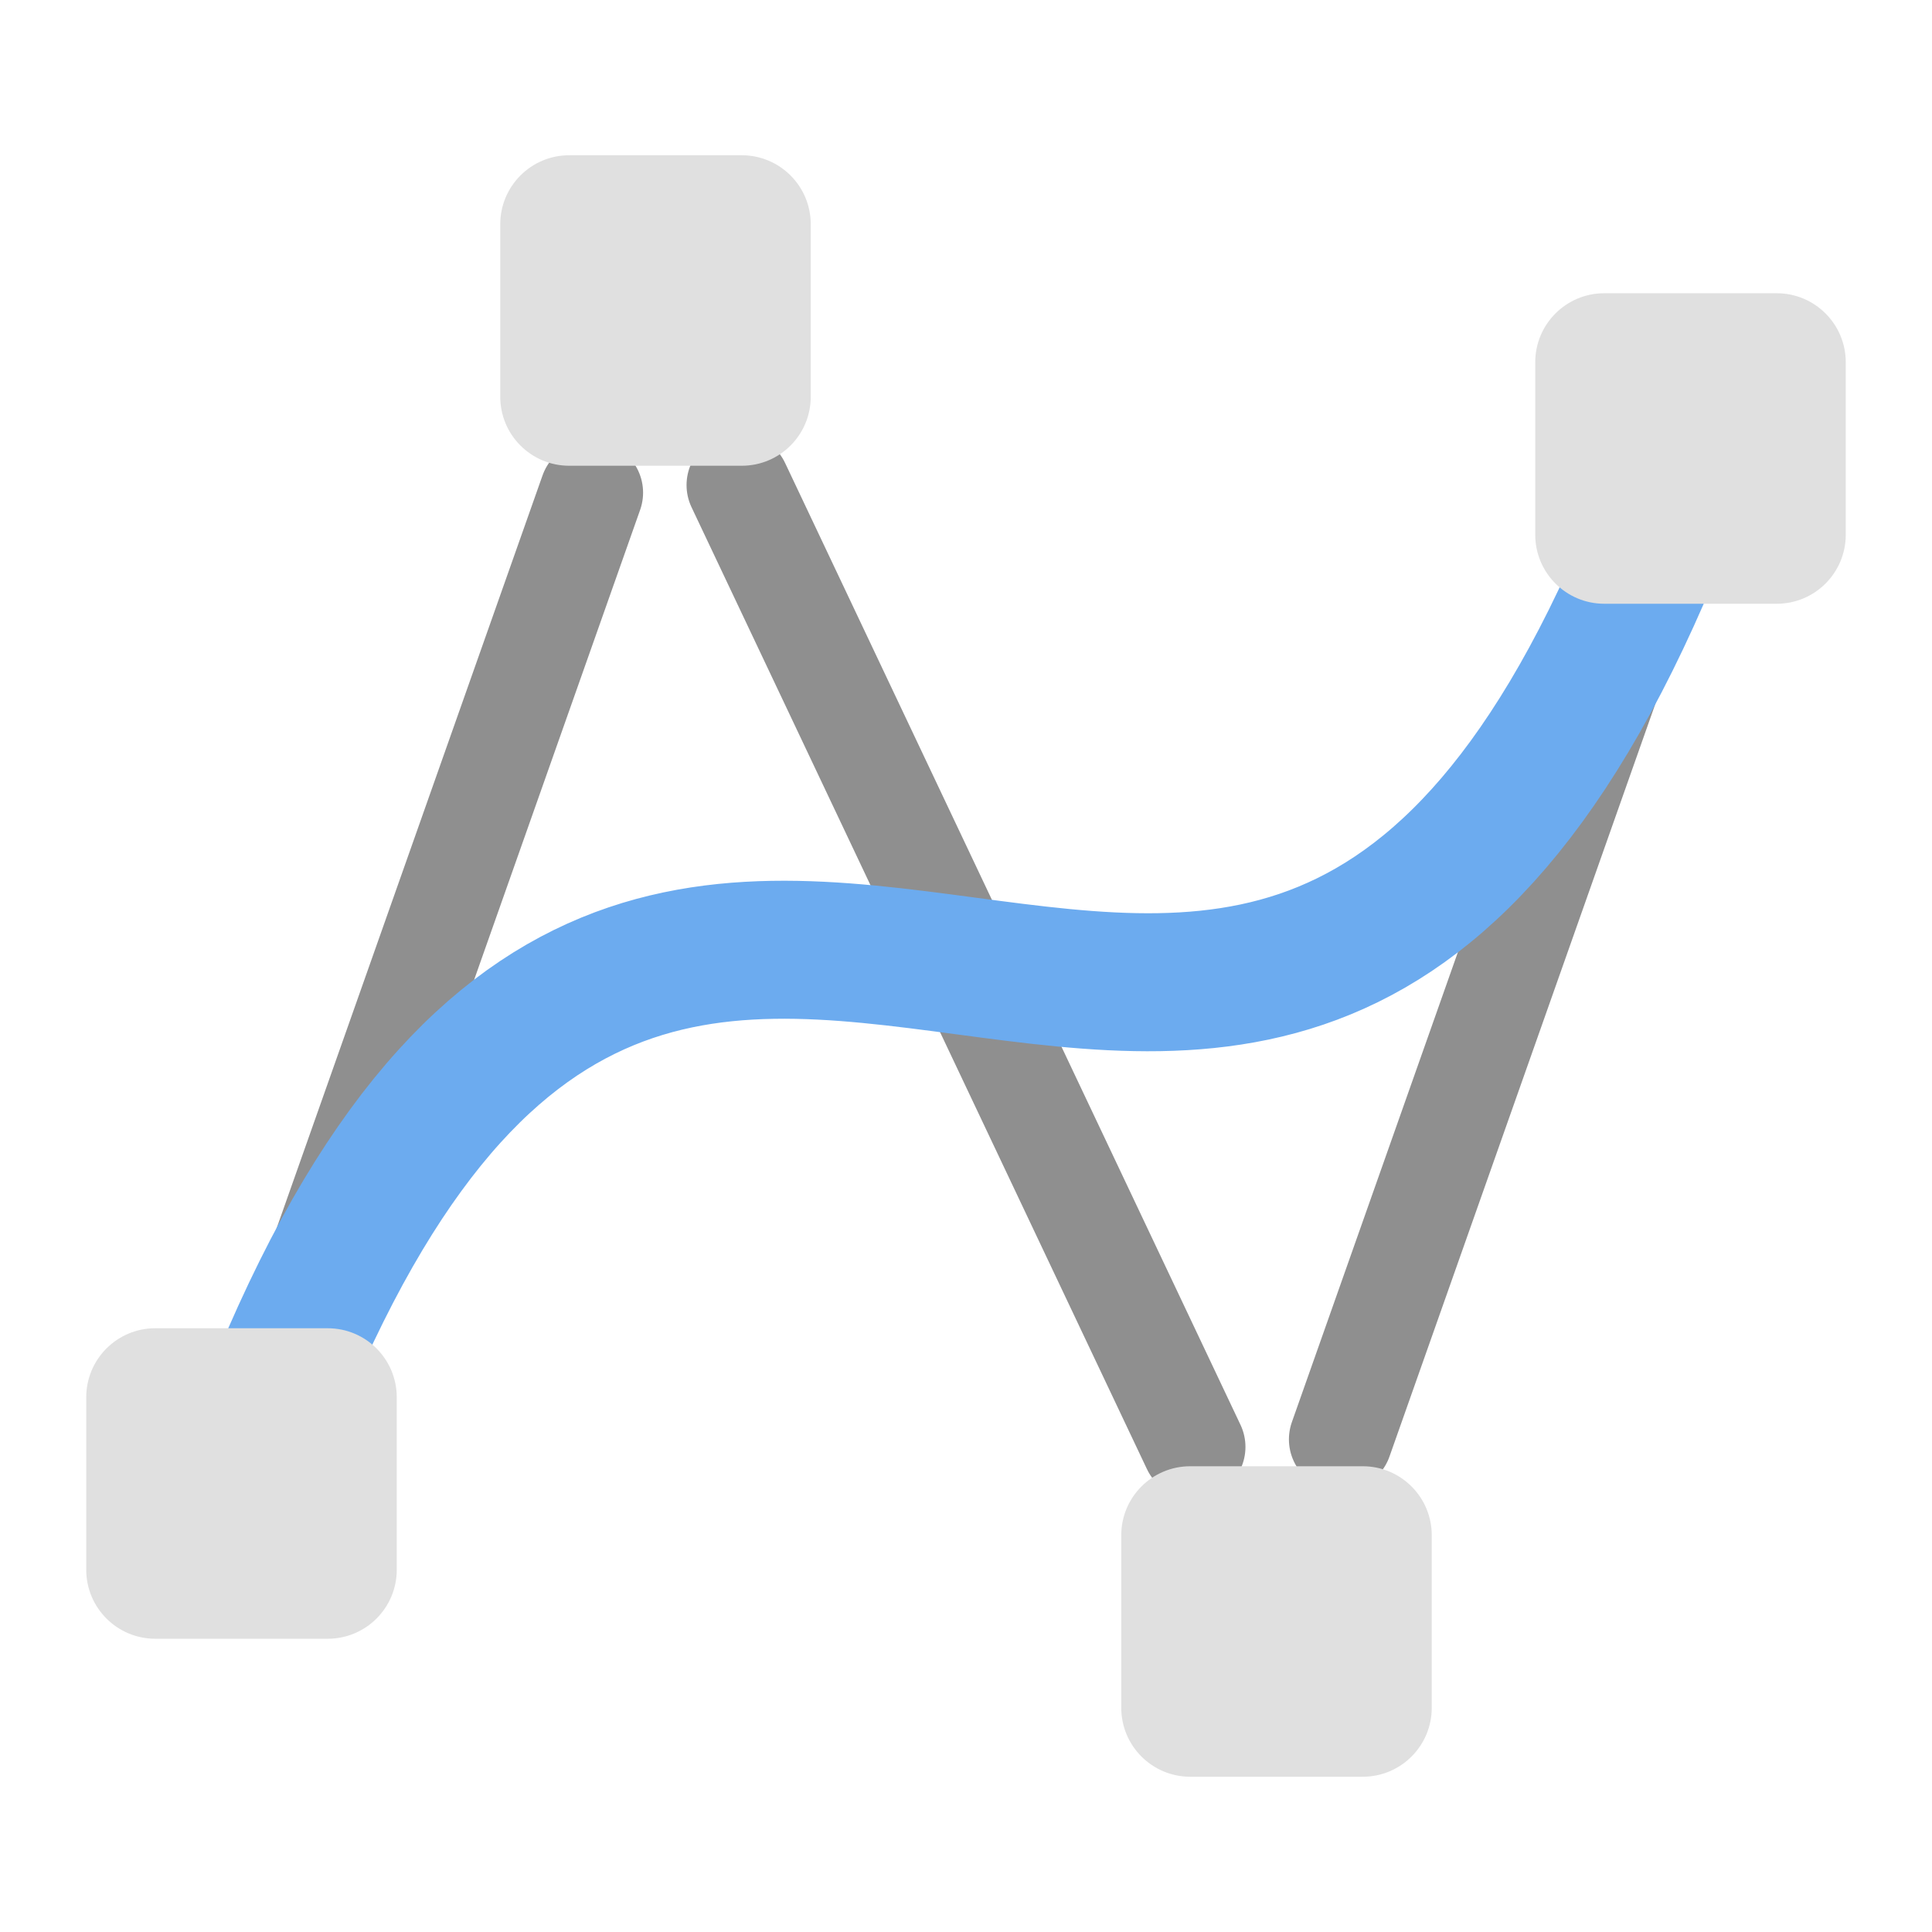
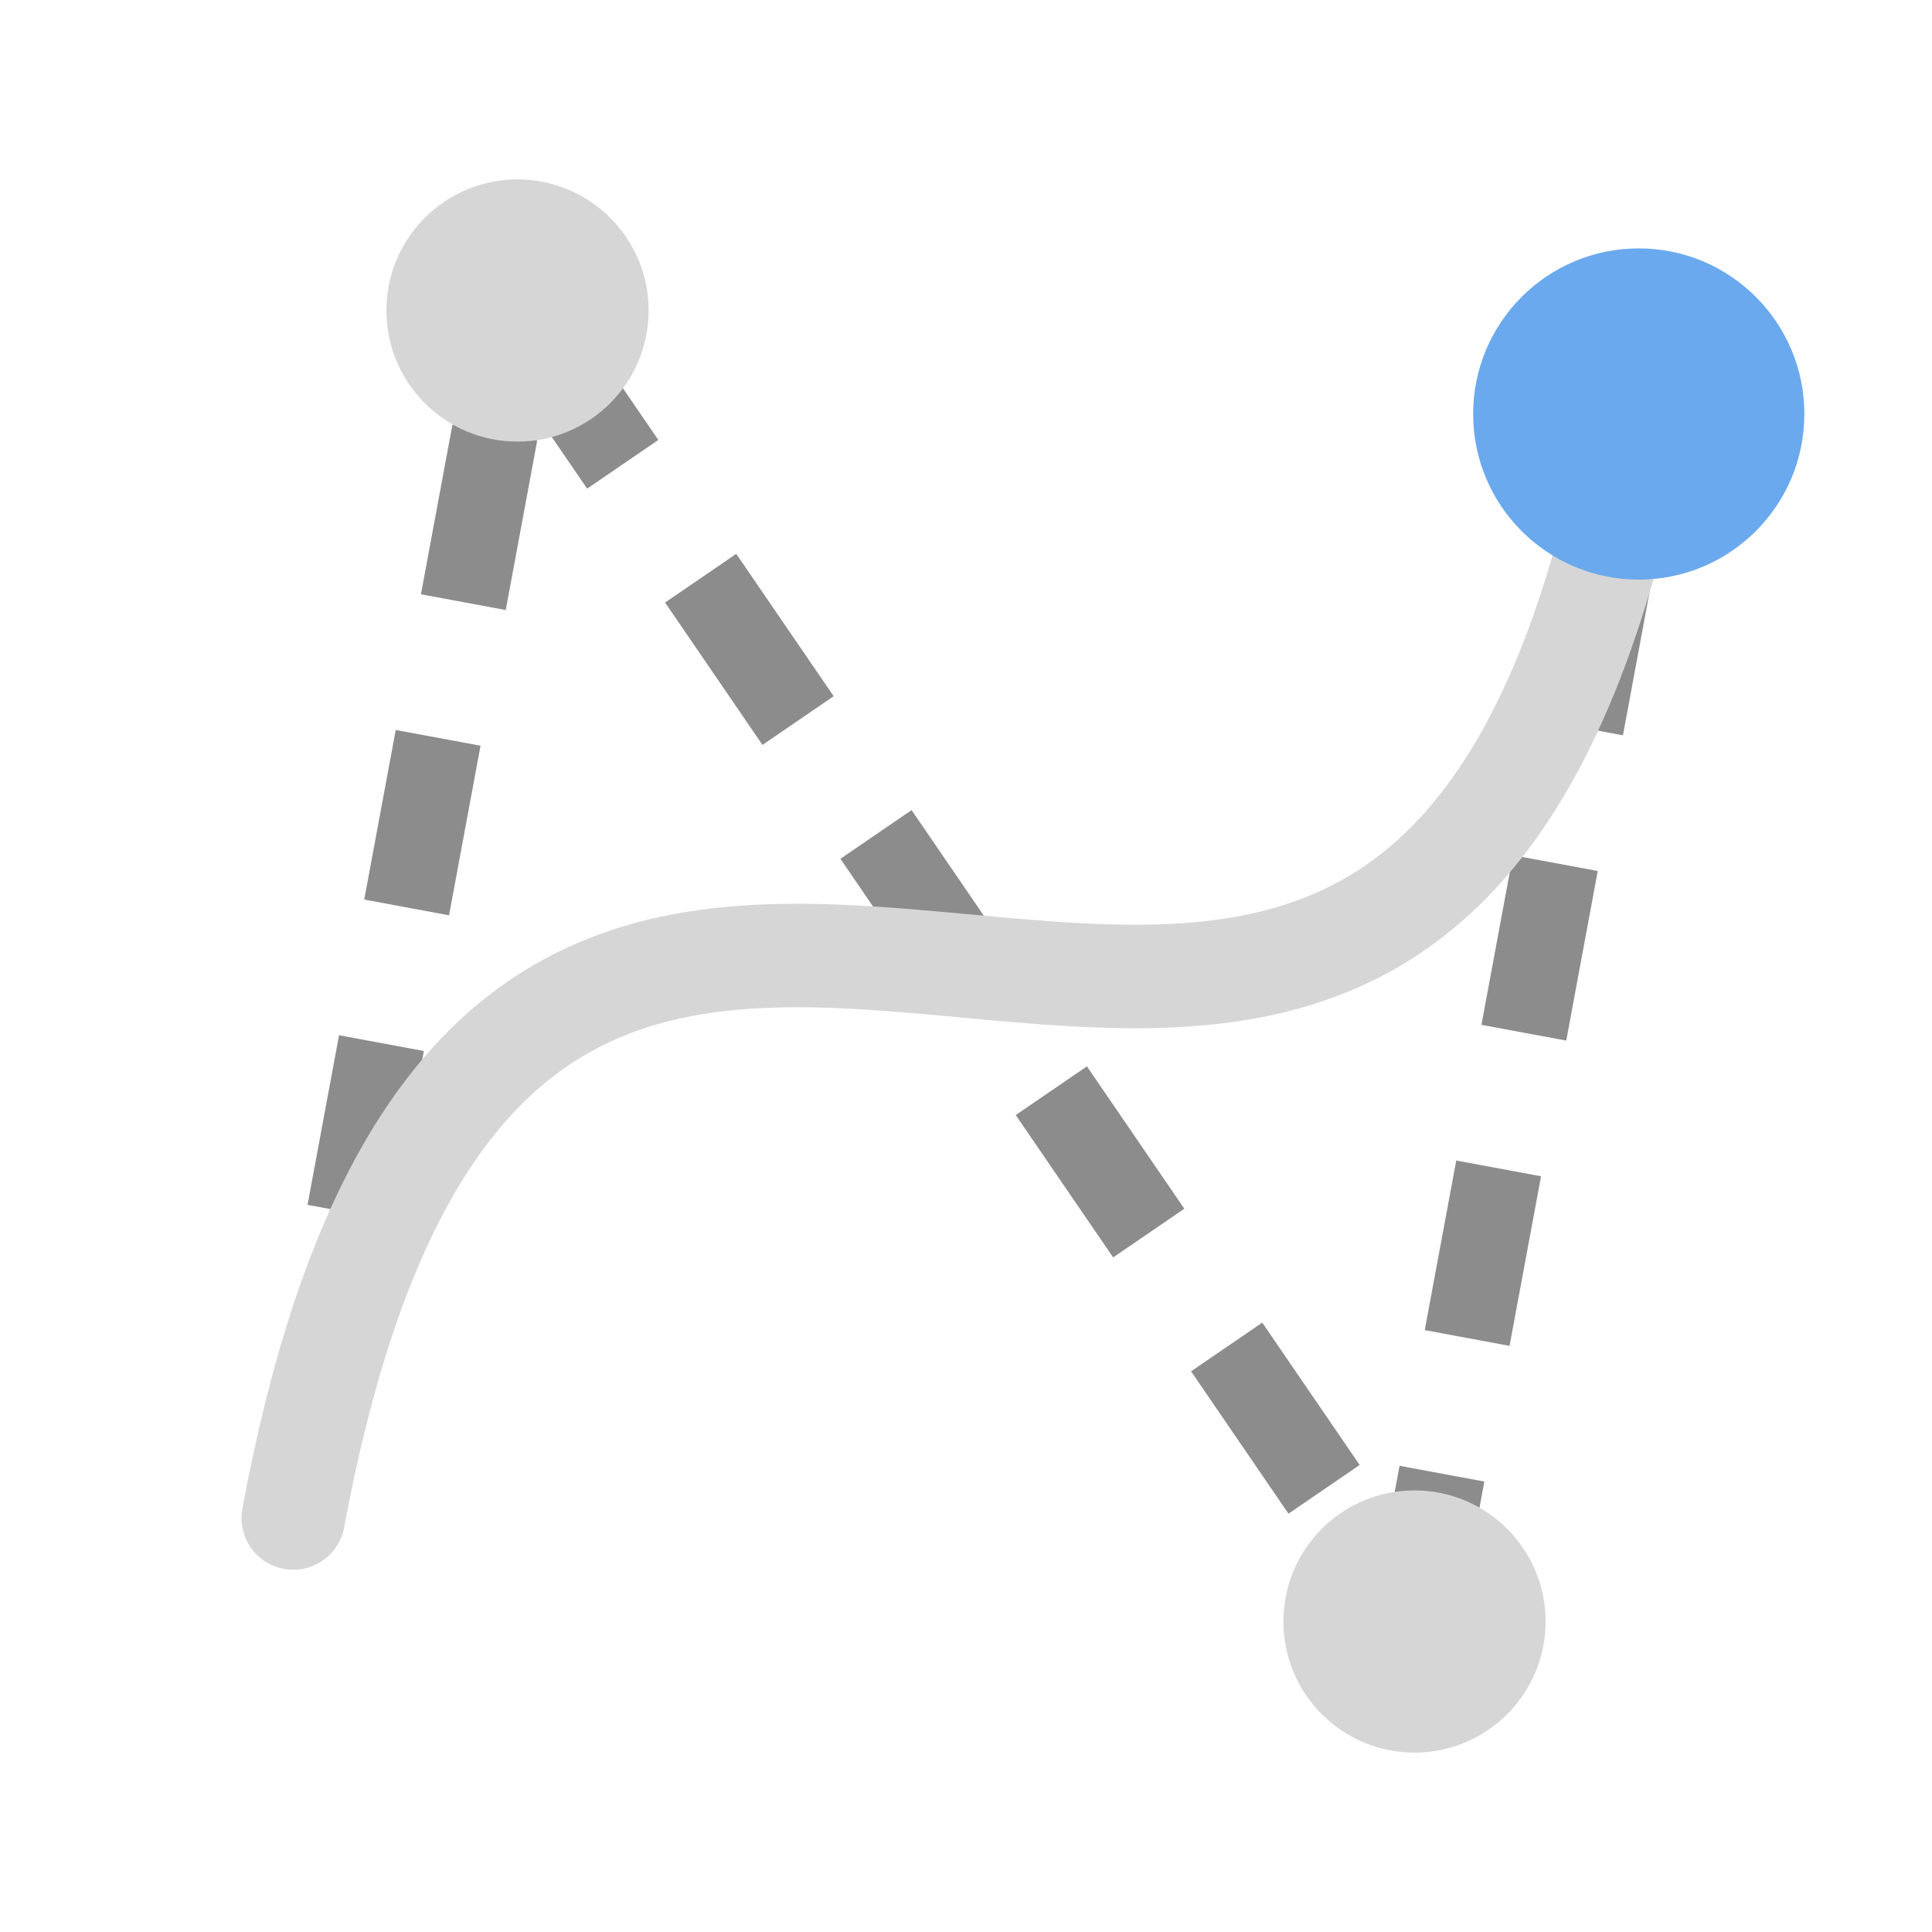
<svg xmlns="http://www.w3.org/2000/svg" viewBox="0 0 28 28" fill="none" stroke-linecap="round" stroke-linejoin="round">
-   <path d="M4.43 18.86L8.57 7.14M10.7 7.03L17.3 20.97M19.43 20.86L23.57 9.14" stroke="#8F8F8F" stroke-width="1.5" />
-   <path d="M3.5 21.5C9.5 4.5 18.5 23.5 24.5 6.5" stroke="#6CABEF" stroke-width="2" />
-   <rect x="1.25" y="19.25" width="4.5" height="4.5" rx="1" fill="#E0E0E0" />
-   <rect x="7.25" y="2.25" width="4.5" height="4.5" rx="1" fill="#E0E0E0" />
-   <rect x="16.25" y="21.25" width="4.5" height="4.5" rx="1" fill="#E0E0E0" />
-   <rect x="22.25" y="4.25" width="4.5" height="4.5" rx="1" fill="#E0E0E0" />
+   <path d="M4.25 22L7.5 4.5L20.5 23.5L23.75 6" stroke="#8C8C8C" stroke-width="1.25" stroke-dasharray="2.5 2" stroke-linecap="butt" />
+   <path d="M4.25 22C7.5 4.5 20.5 23.5 23.75 6" stroke="#D6D6D6" stroke-width="1.5" />
+   <circle cx="7.5" cy="4.5" r="1.9" fill="#D6D6D6" />
+   <circle cx="20.5" cy="23.5" r="1.9" fill="#D6D6D6" />
+   <circle cx="23.75" cy="6" r="2.4" fill="#6AA9ED" />
</svg>
